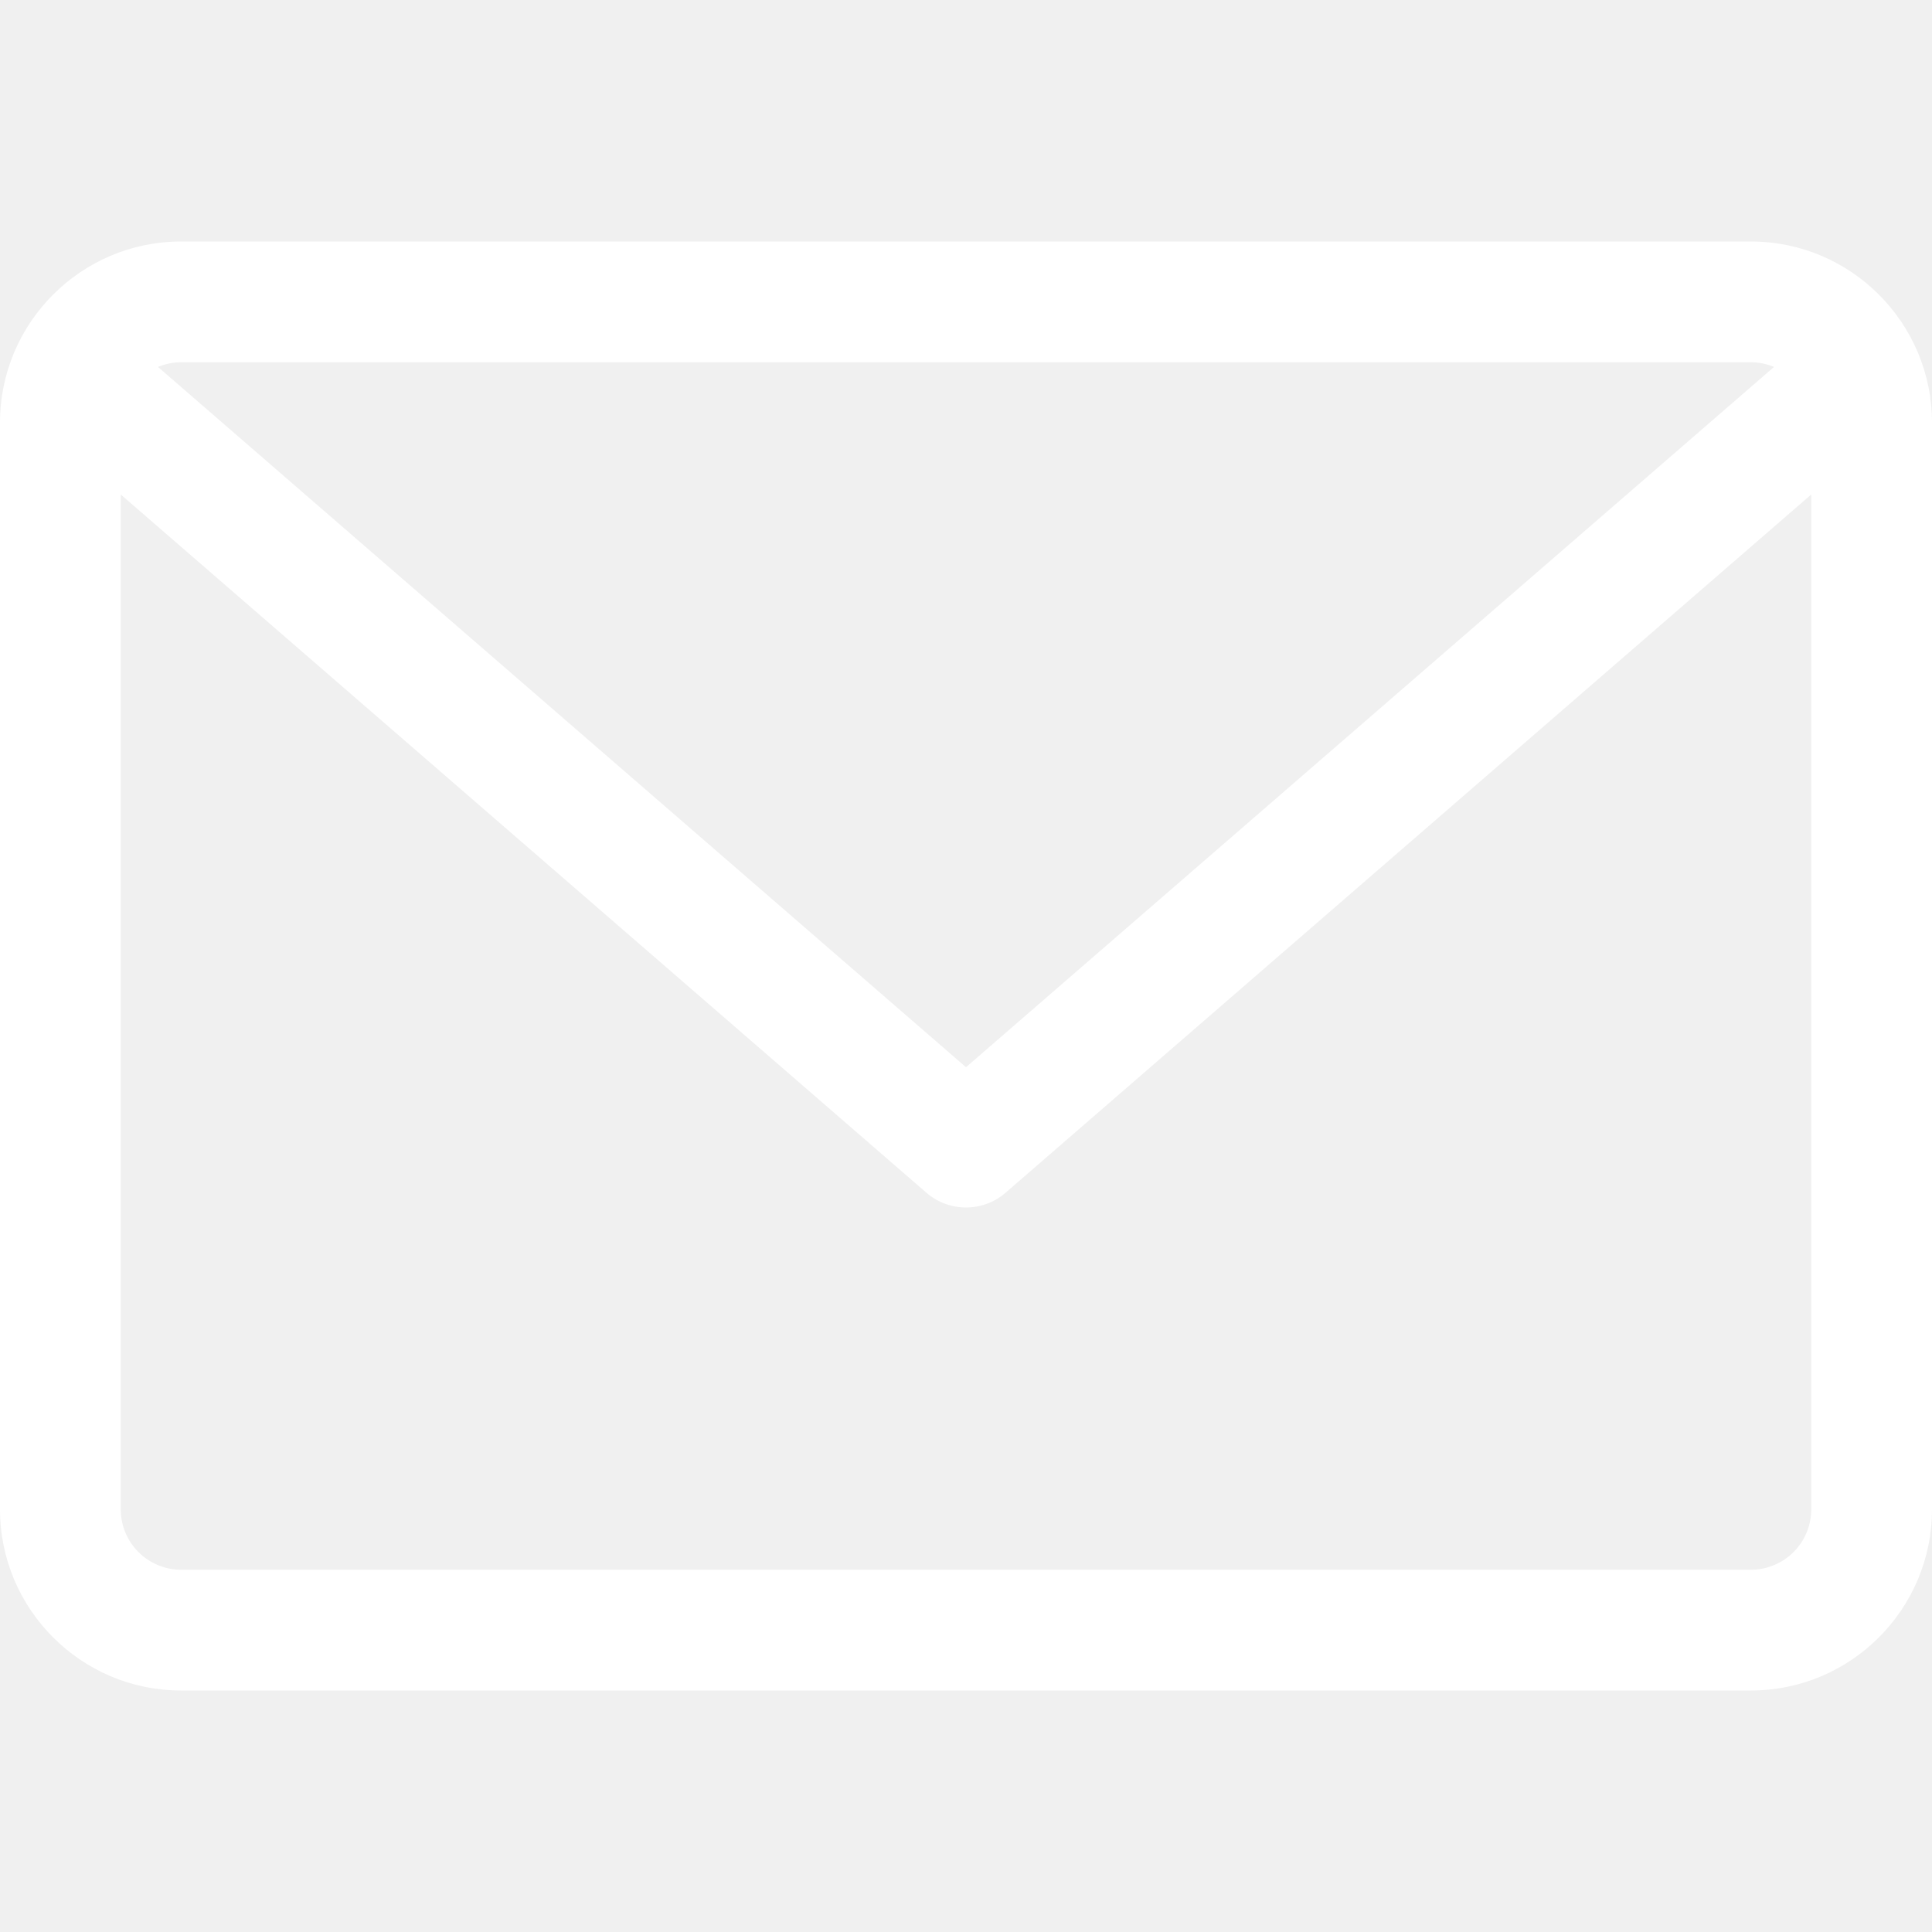
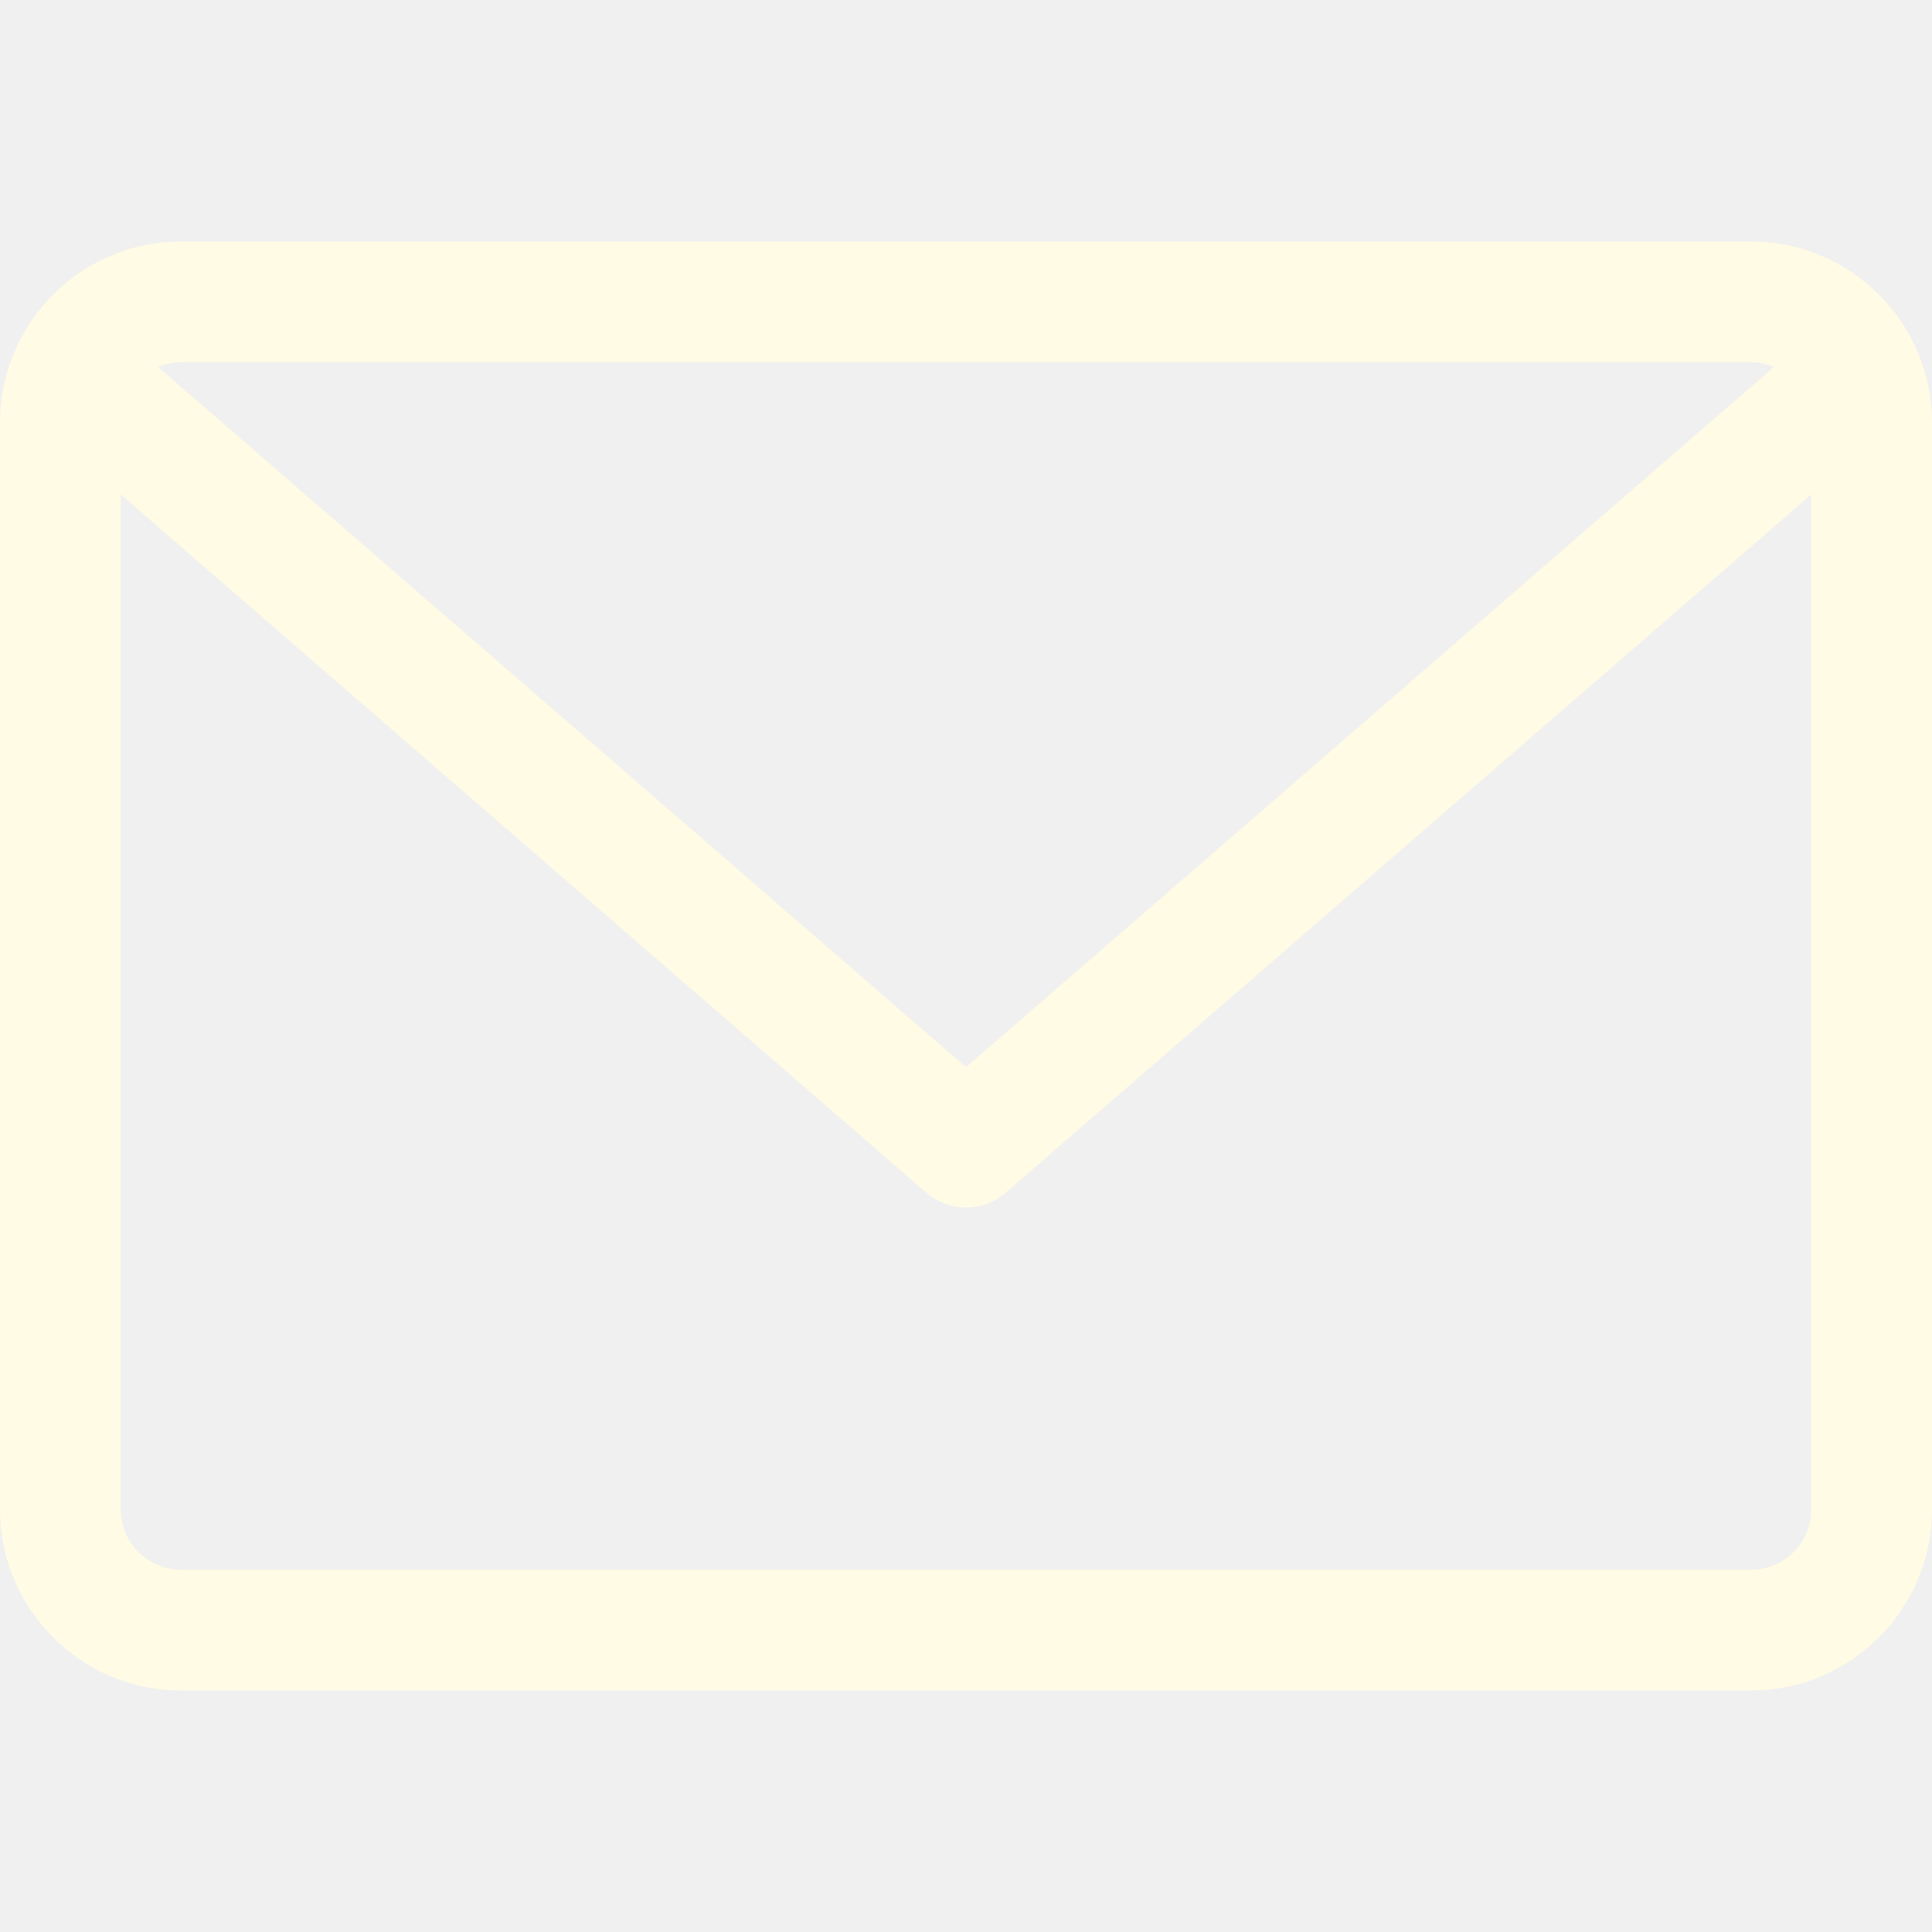
<svg xmlns="http://www.w3.org/2000/svg" width="512" height="512" viewBox="0 0 512 512" fill="none">
  <g clip-path="url(#clip0)">
-     <path d="M464 64H48C21.531 64 5.72205e-06 85.531 5.72205e-06 112V400C5.72205e-06 426.469 21.531 448 48 448H464C490.469 448 512 426.469 512 400V112C512 85.531 490.469 64 464 64V64ZM464 96C466.174 96 468.242 96.451 470.132 97.238L256 282.828L41.867 97.238C43.757 96.452 45.825 96 47.999 96H464ZM464 415.999H48C39.172 415.999 32 408.828 32 399.999V131.047L245.515 316.093C248.531 318.702 252.266 320 256 320C259.734 320 263.469 318.703 266.485 316.093L480 131.047V400C479.999 408.828 472.828 415.999 464 415.999V415.999Z" fill="white" />
+     <path d="M464 64H48C21.531 64 5.72205e-06 85.531 5.72205e-06 112V400C5.72205e-06 426.469 21.531 448 48 448H464C490.469 448 512 426.469 512 400V112C512 85.531 490.469 64 464 64ZM464 96C466.174 96 468.242 96.451 470.132 97.238L256 282.828L41.867 97.238C43.757 96.452 45.825 96 47.999 96H464ZM464 415.999H48C39.172 415.999 32 408.828 32 399.999V131.047L245.515 316.093C248.531 318.702 252.266 320 256 320C259.734 320 263.469 318.703 266.485 316.093L480 131.047V400C479.999 408.828 472.828 415.999 464 415.999Z" fill="#FFFBE4" />
  </g>
  <defs>
    <clipPath id="clip0">
      <rect width="512" height="512" fill="white" />
    </clipPath>
  </defs>
</svg>
